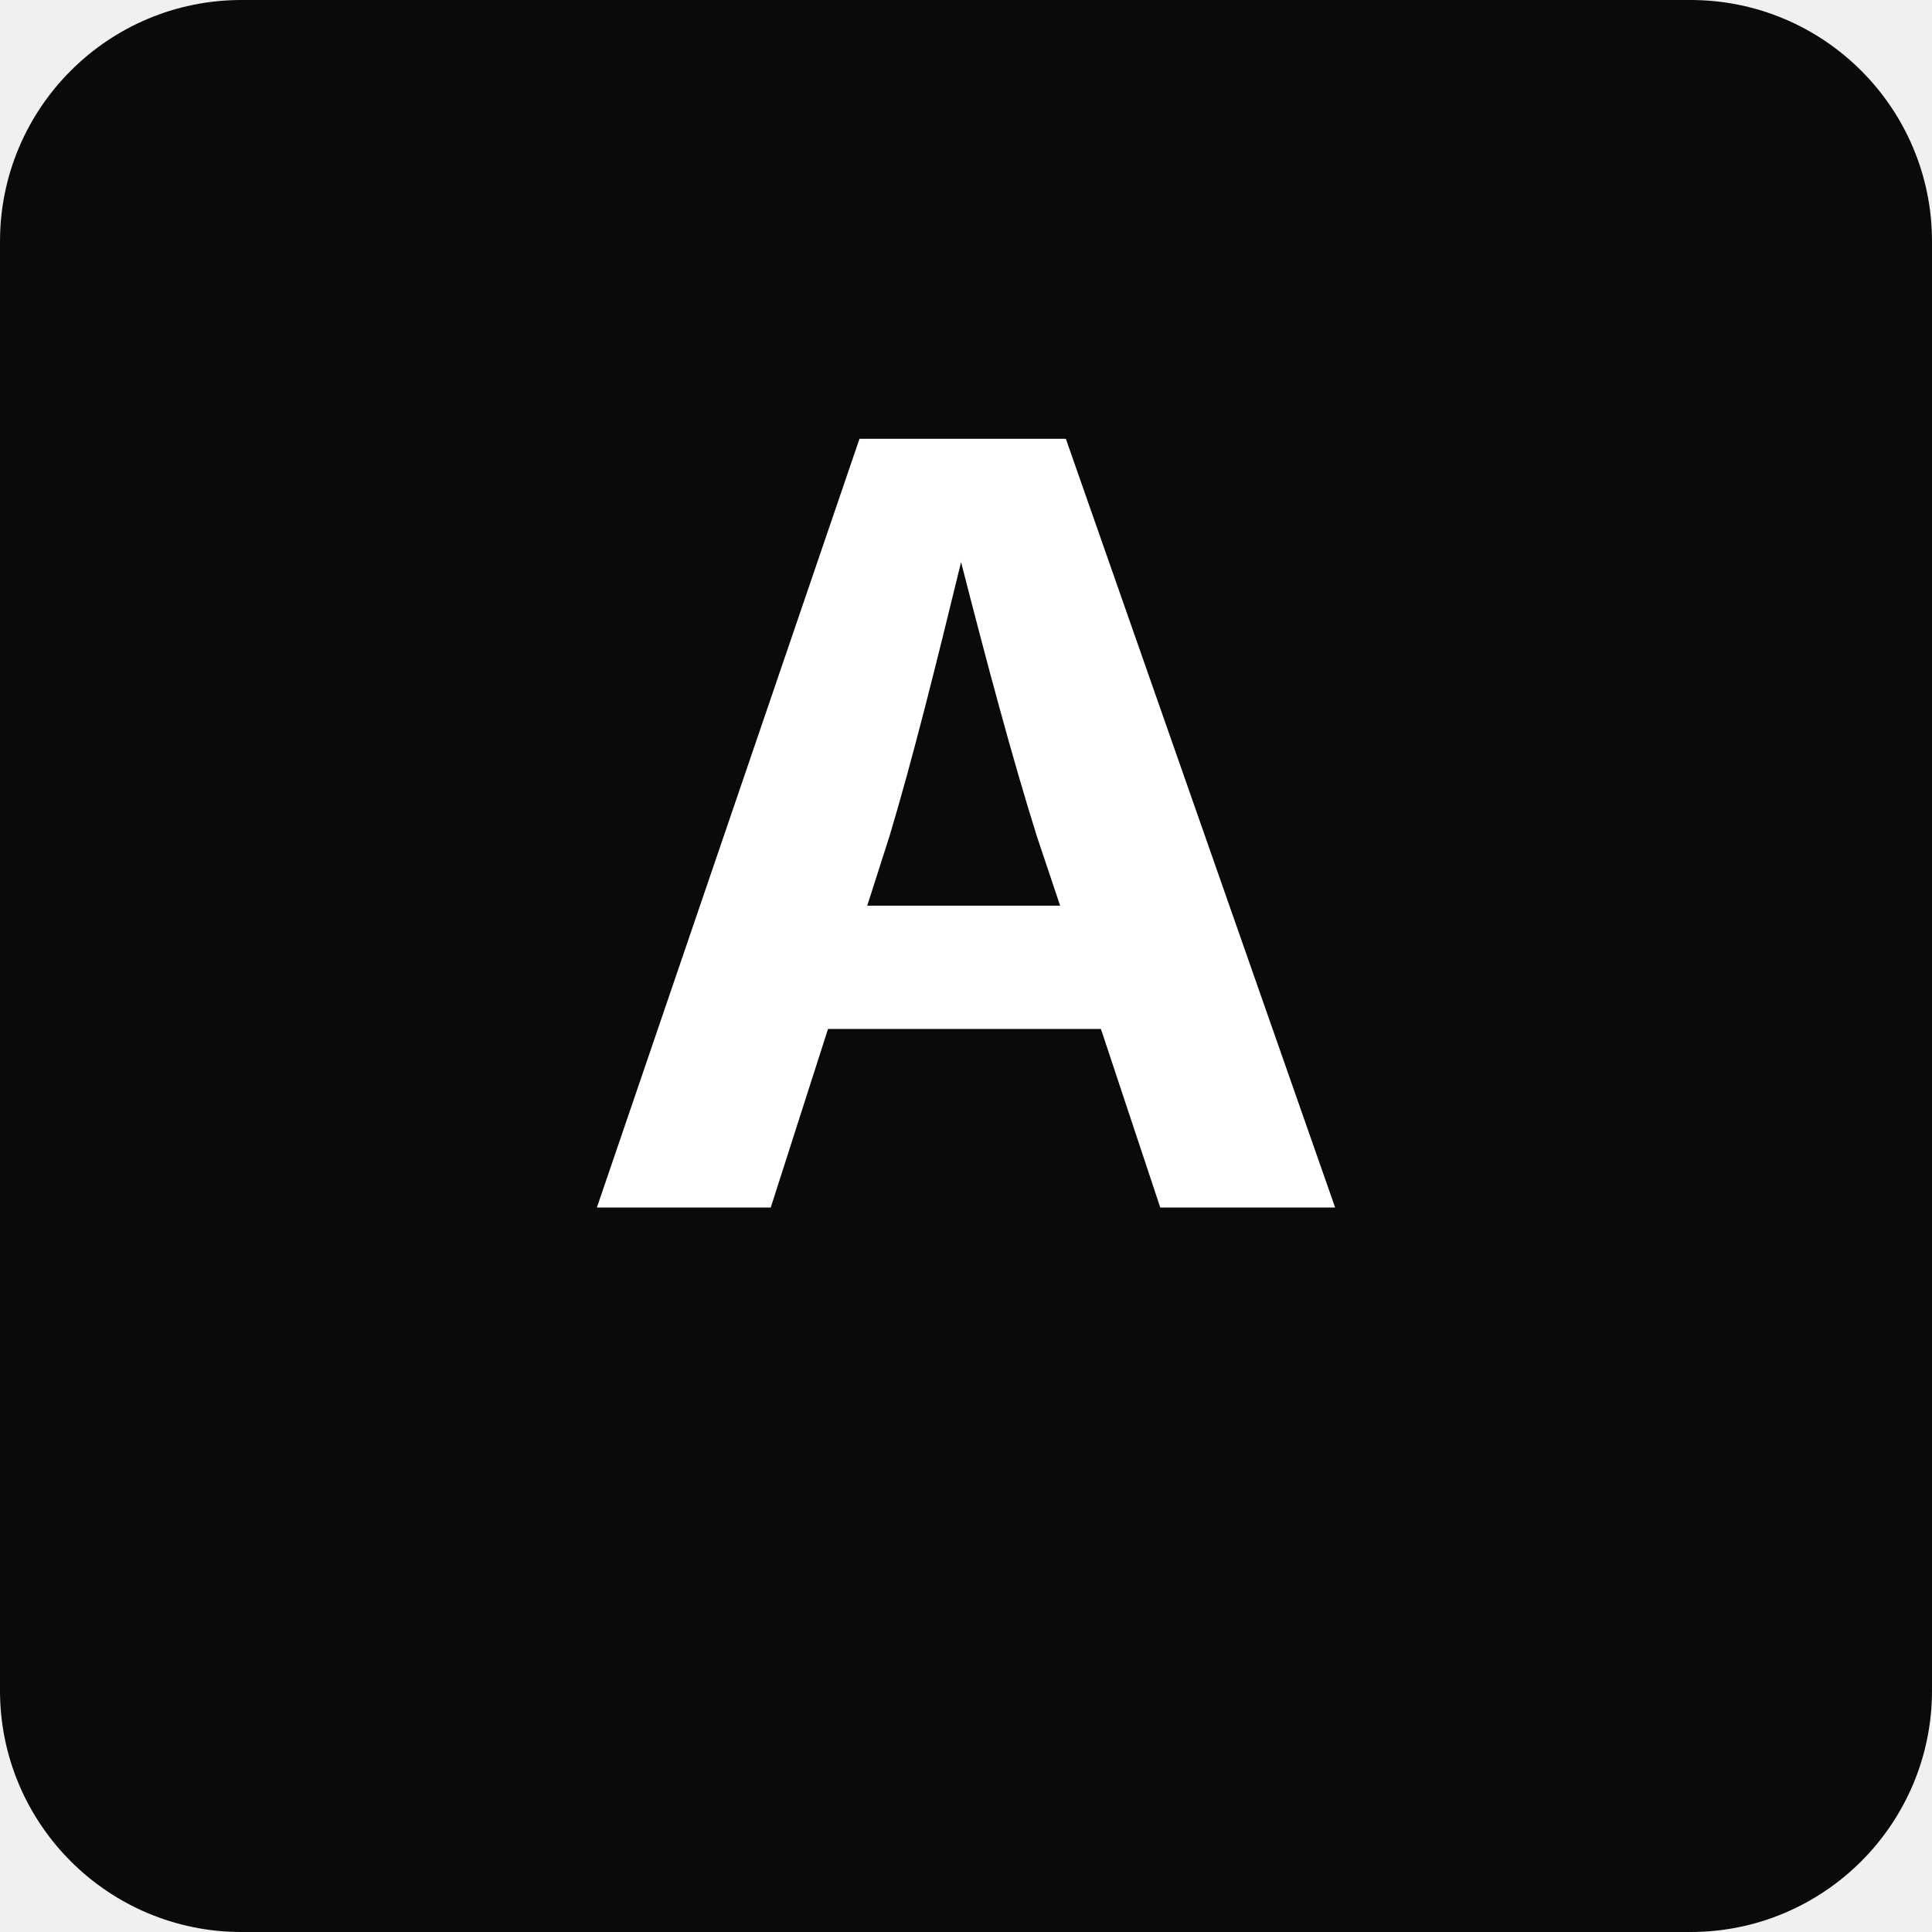
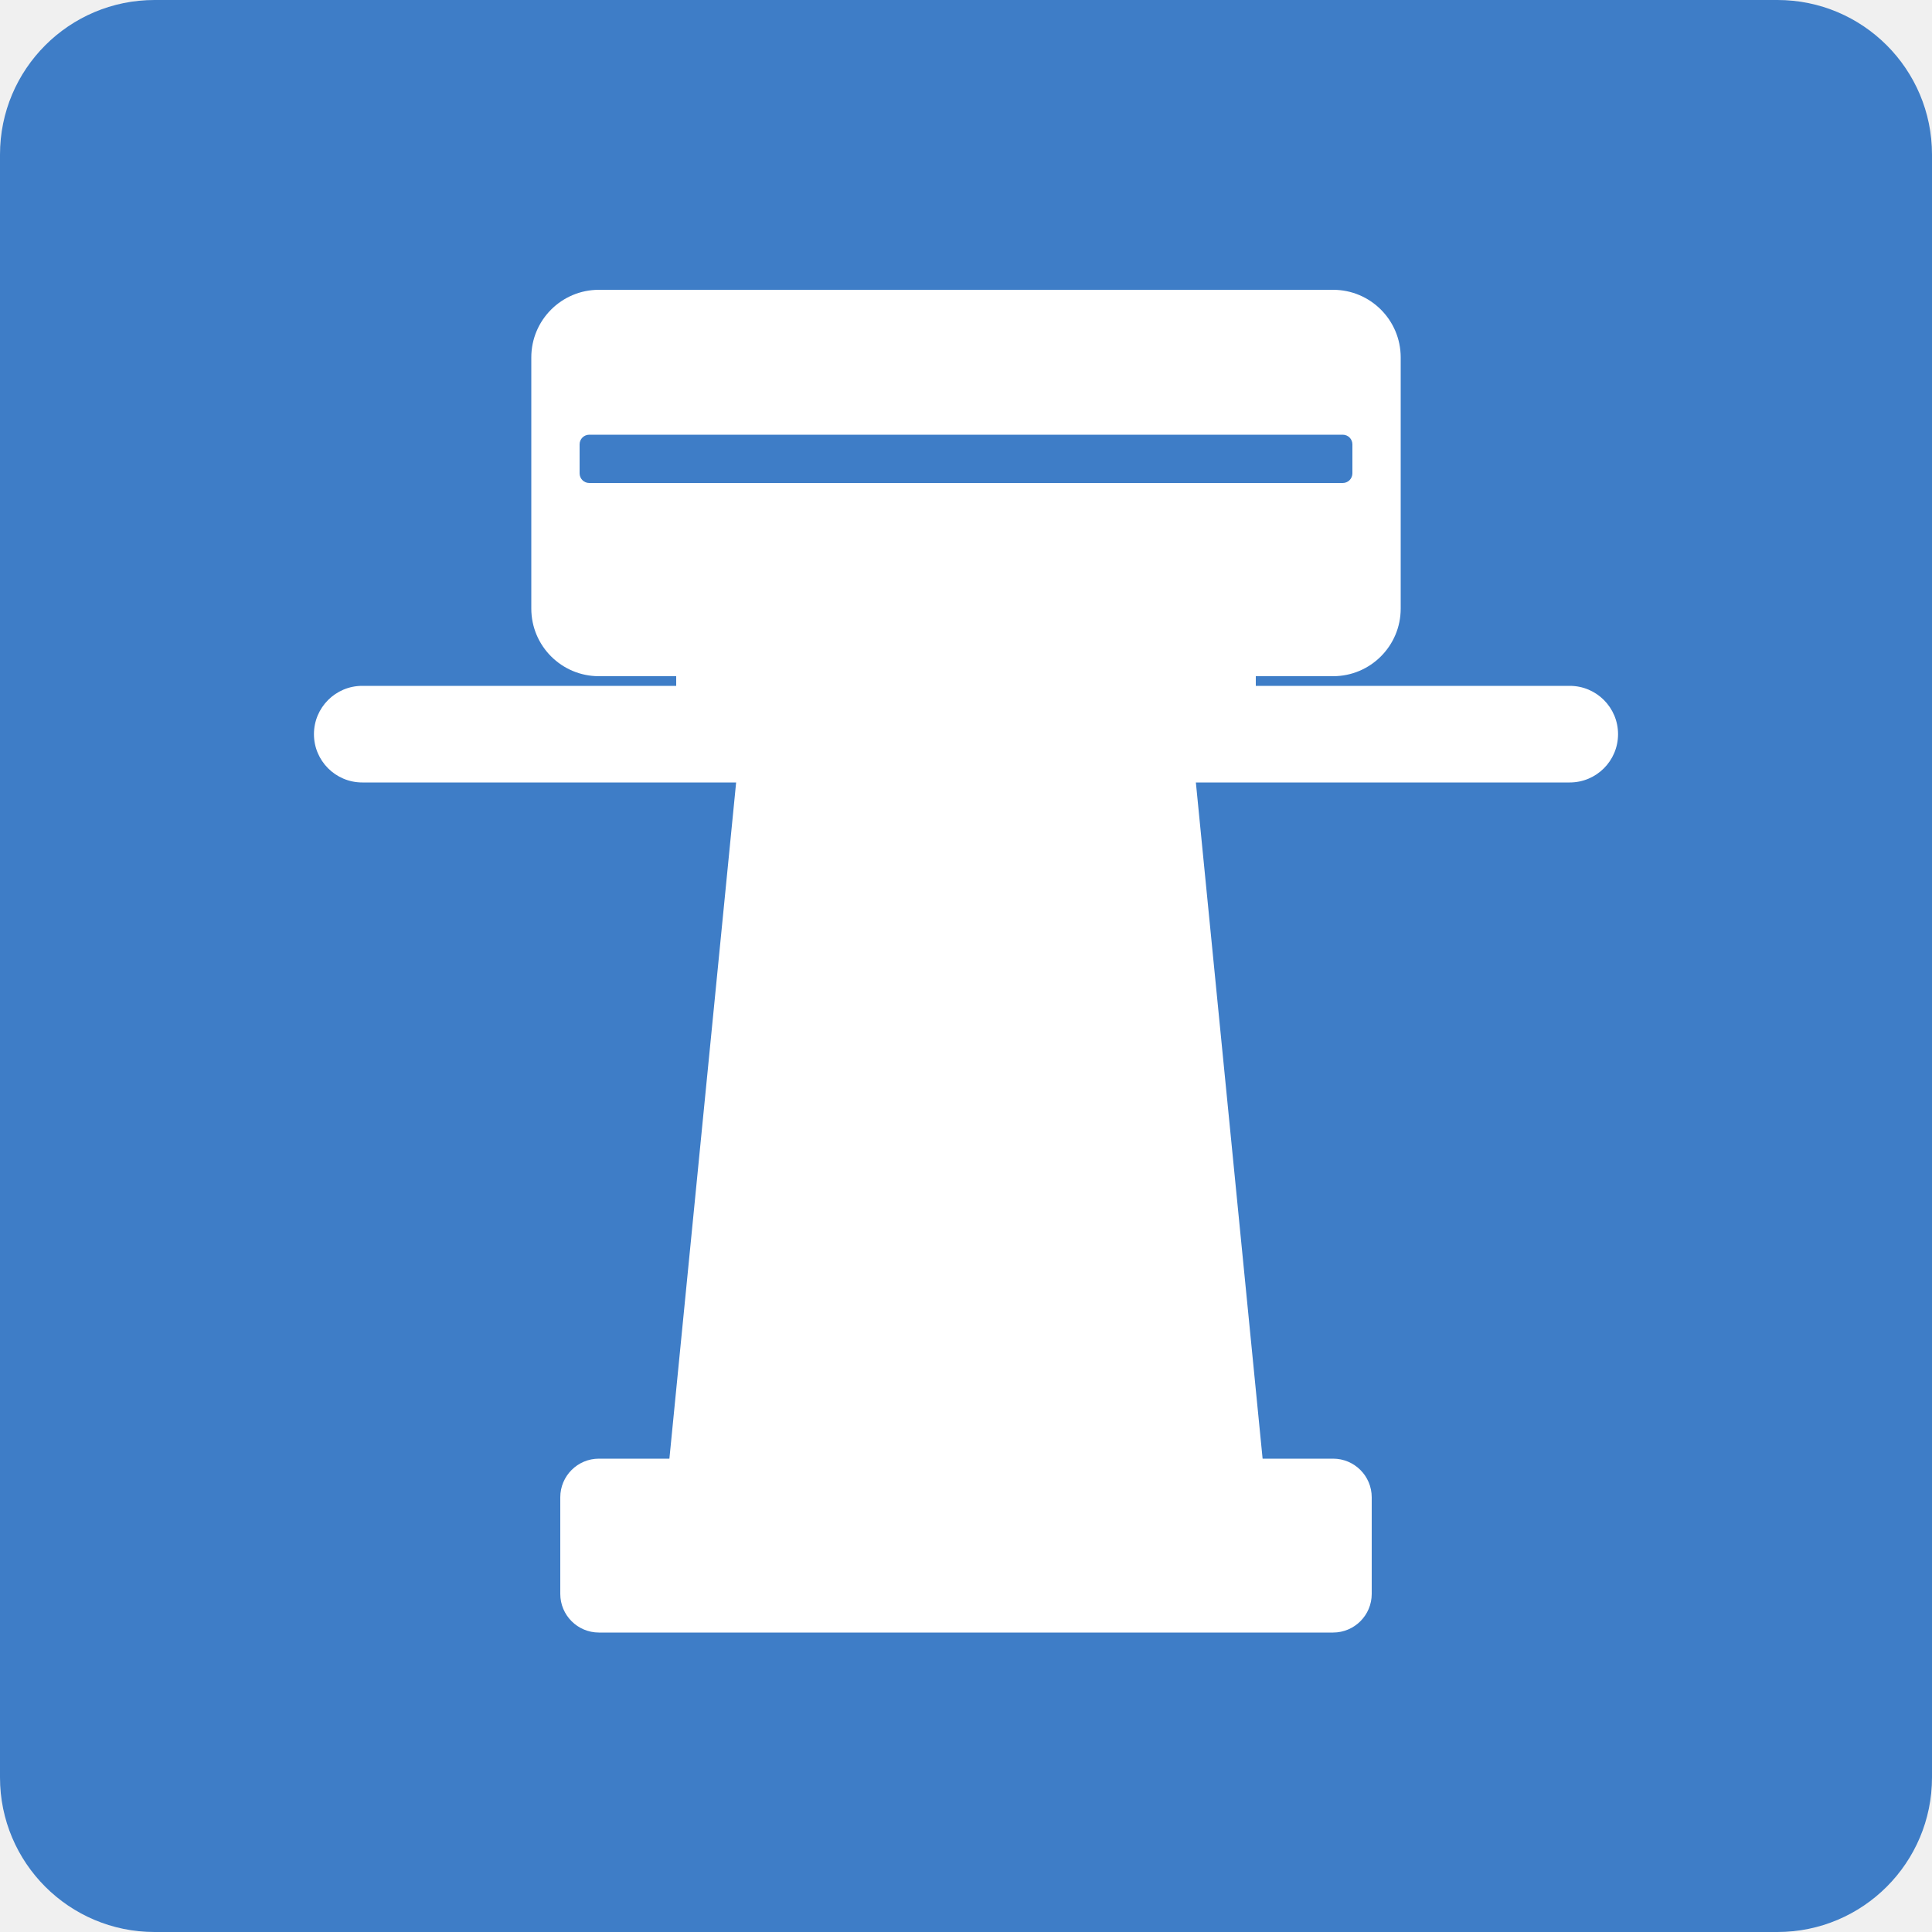
- <svg xmlns="http://www.w3.org/2000/svg" width="512" height="512" viewBox="0 0 512 512">
-   <rect width="512" height="512" fill="#0a0a0a" rx="64" />
-   <text x="256" y="320" font-family="system-ui, -apple-system, sans-serif" font-size="280" font-weight="bold" fill="#ffffff" text-anchor="middle">A</text>
+ <svg xmlns="http://www.w3.org/2000/svg" viewBox="0 0 400 400" width="400" height="400">
+   <rect x="0" y="0" width="400" height="400" rx="32" ry="32" fill="#3E7DC7" />
+   <rect x="110" y="60" width="180" height="80" rx="14" ry="14" fill="#FFFFFF" />
+   <rect x="120" y="90" width="160" height="10" rx="2" ry="2" fill="#3E7DC7" />
+   <rect x="140" y="126" width="120" height="34" fill="#FFFFFF" />
+   <rect x="65" y="142" width="270" height="20" rx="10" ry="10" fill="#FFFFFF" />
+   <polygon points="153,156 247,156 262,308 138,308" fill="#FFFFFF" />
+   <rect x="116" y="302" width="168" height="36" rx="8" ry="8" fill="#FFFFFF" />
</svg>
